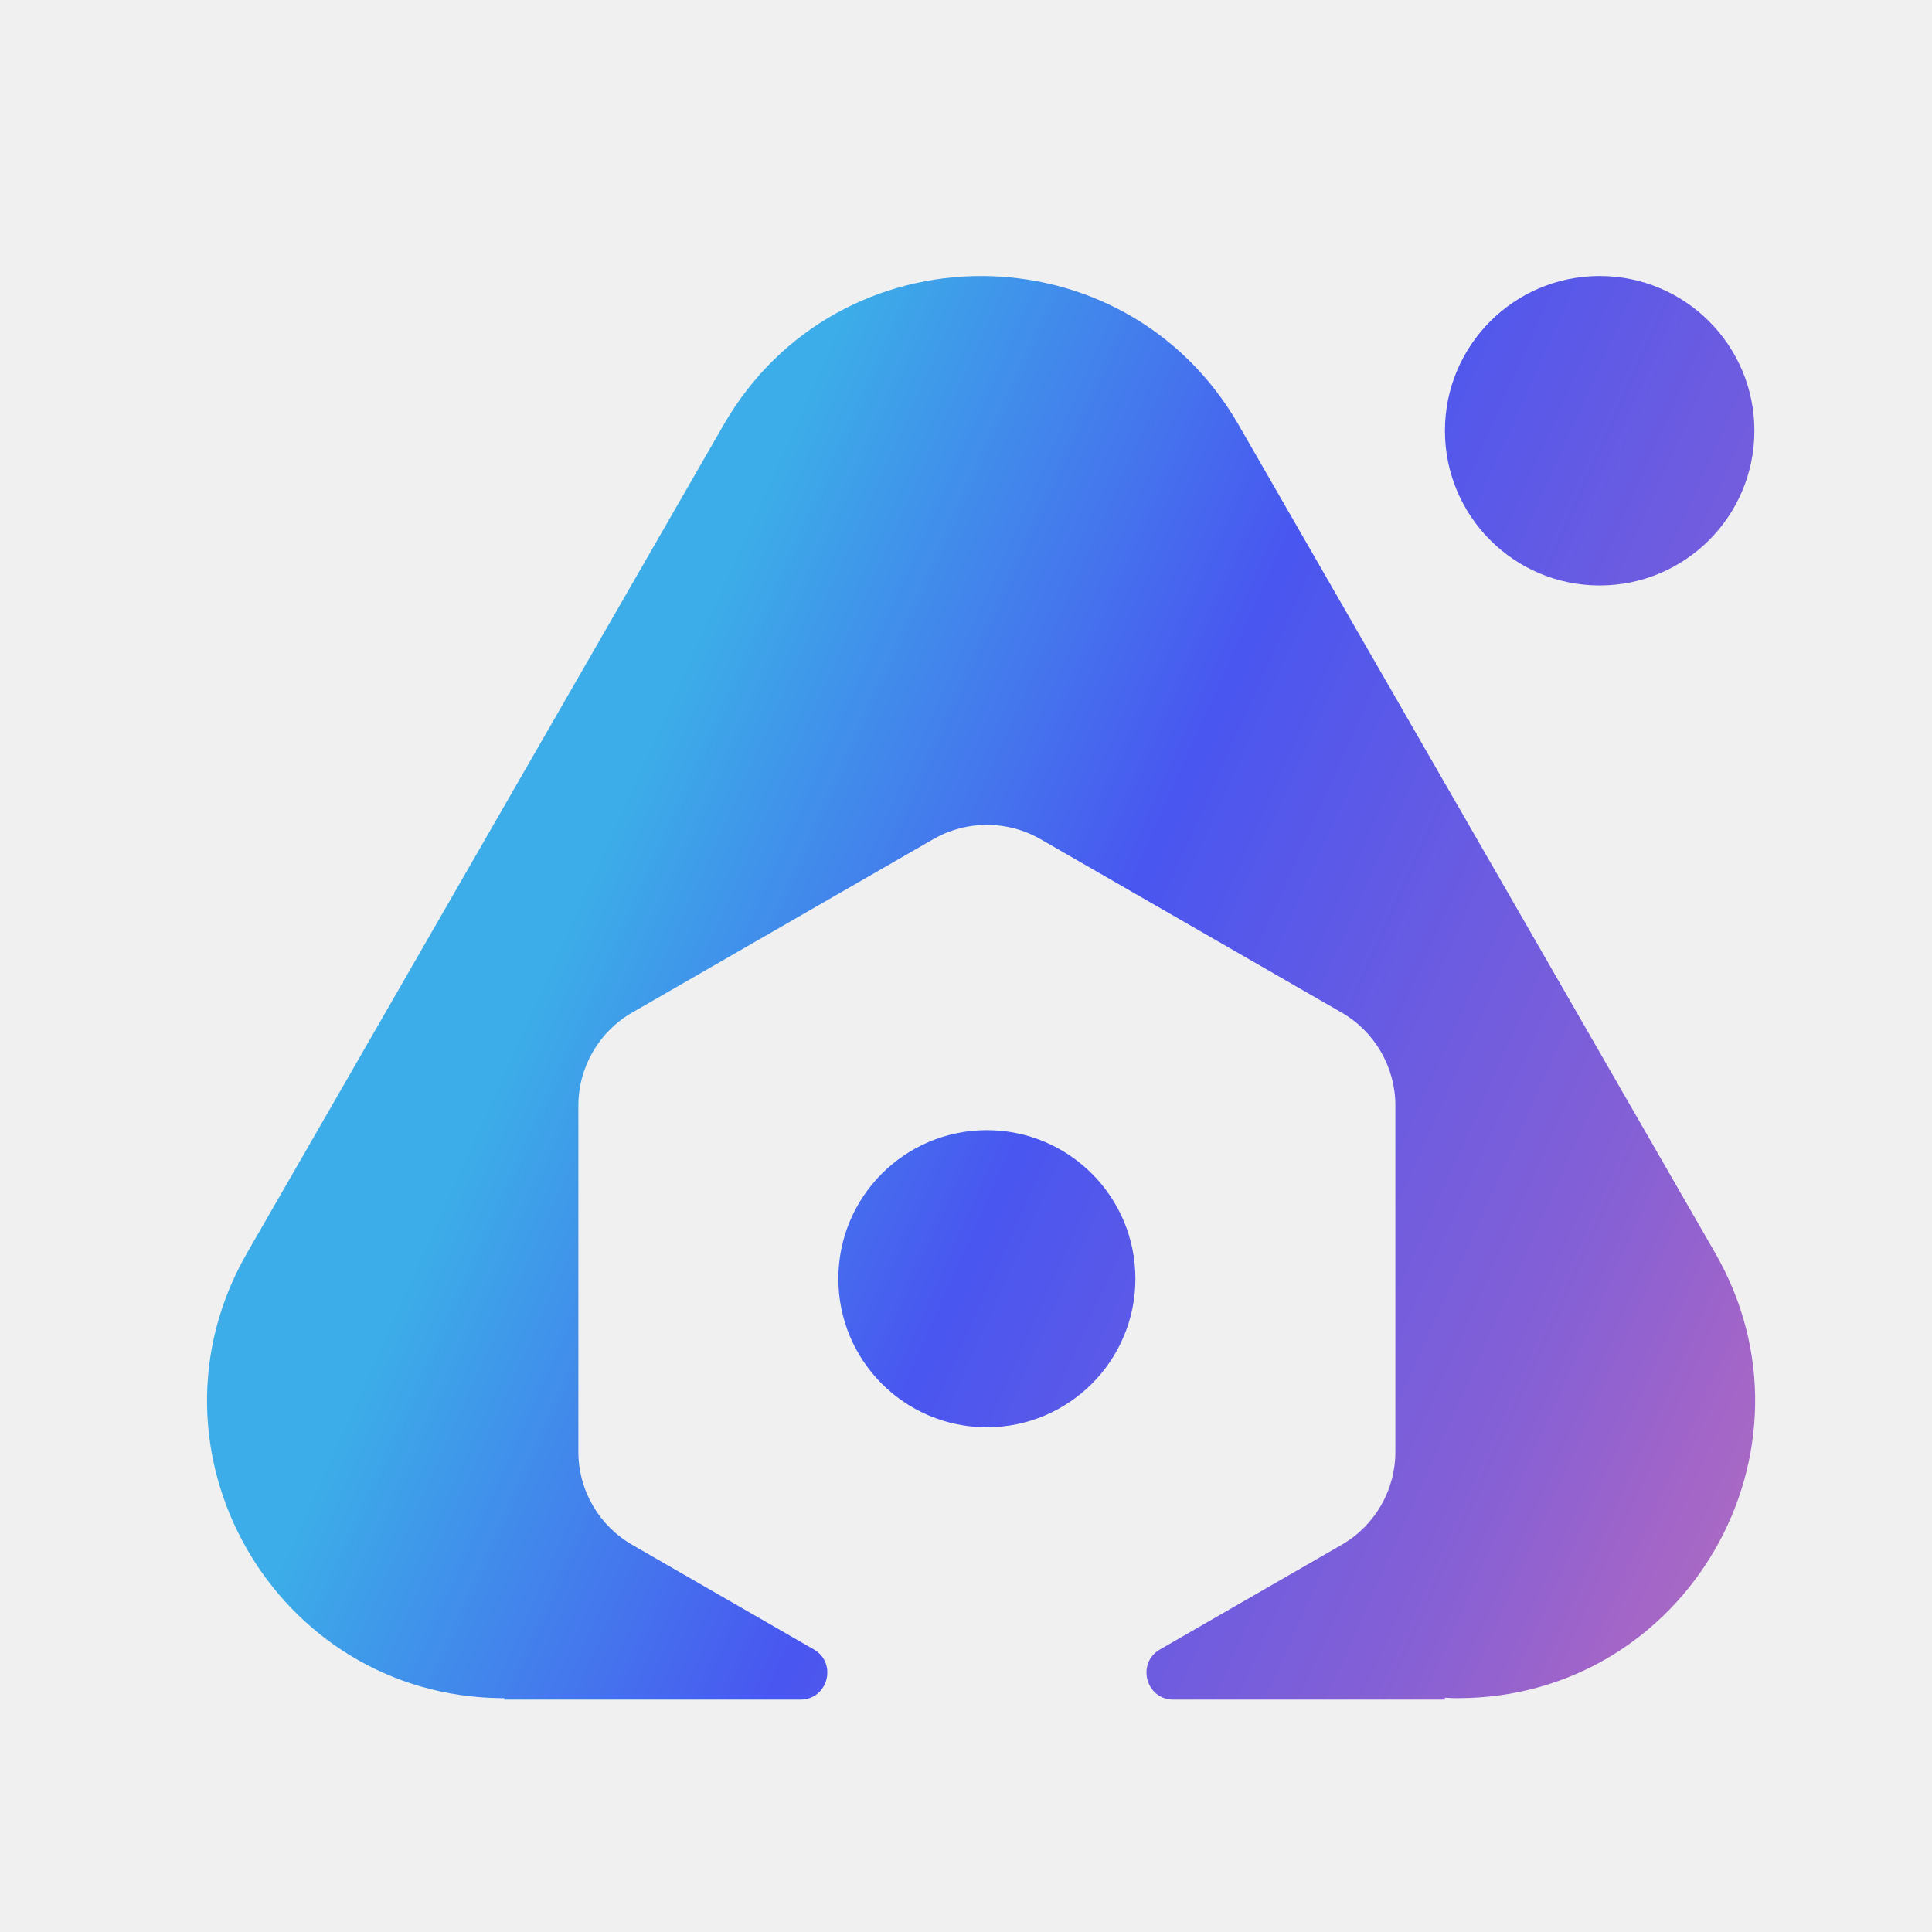
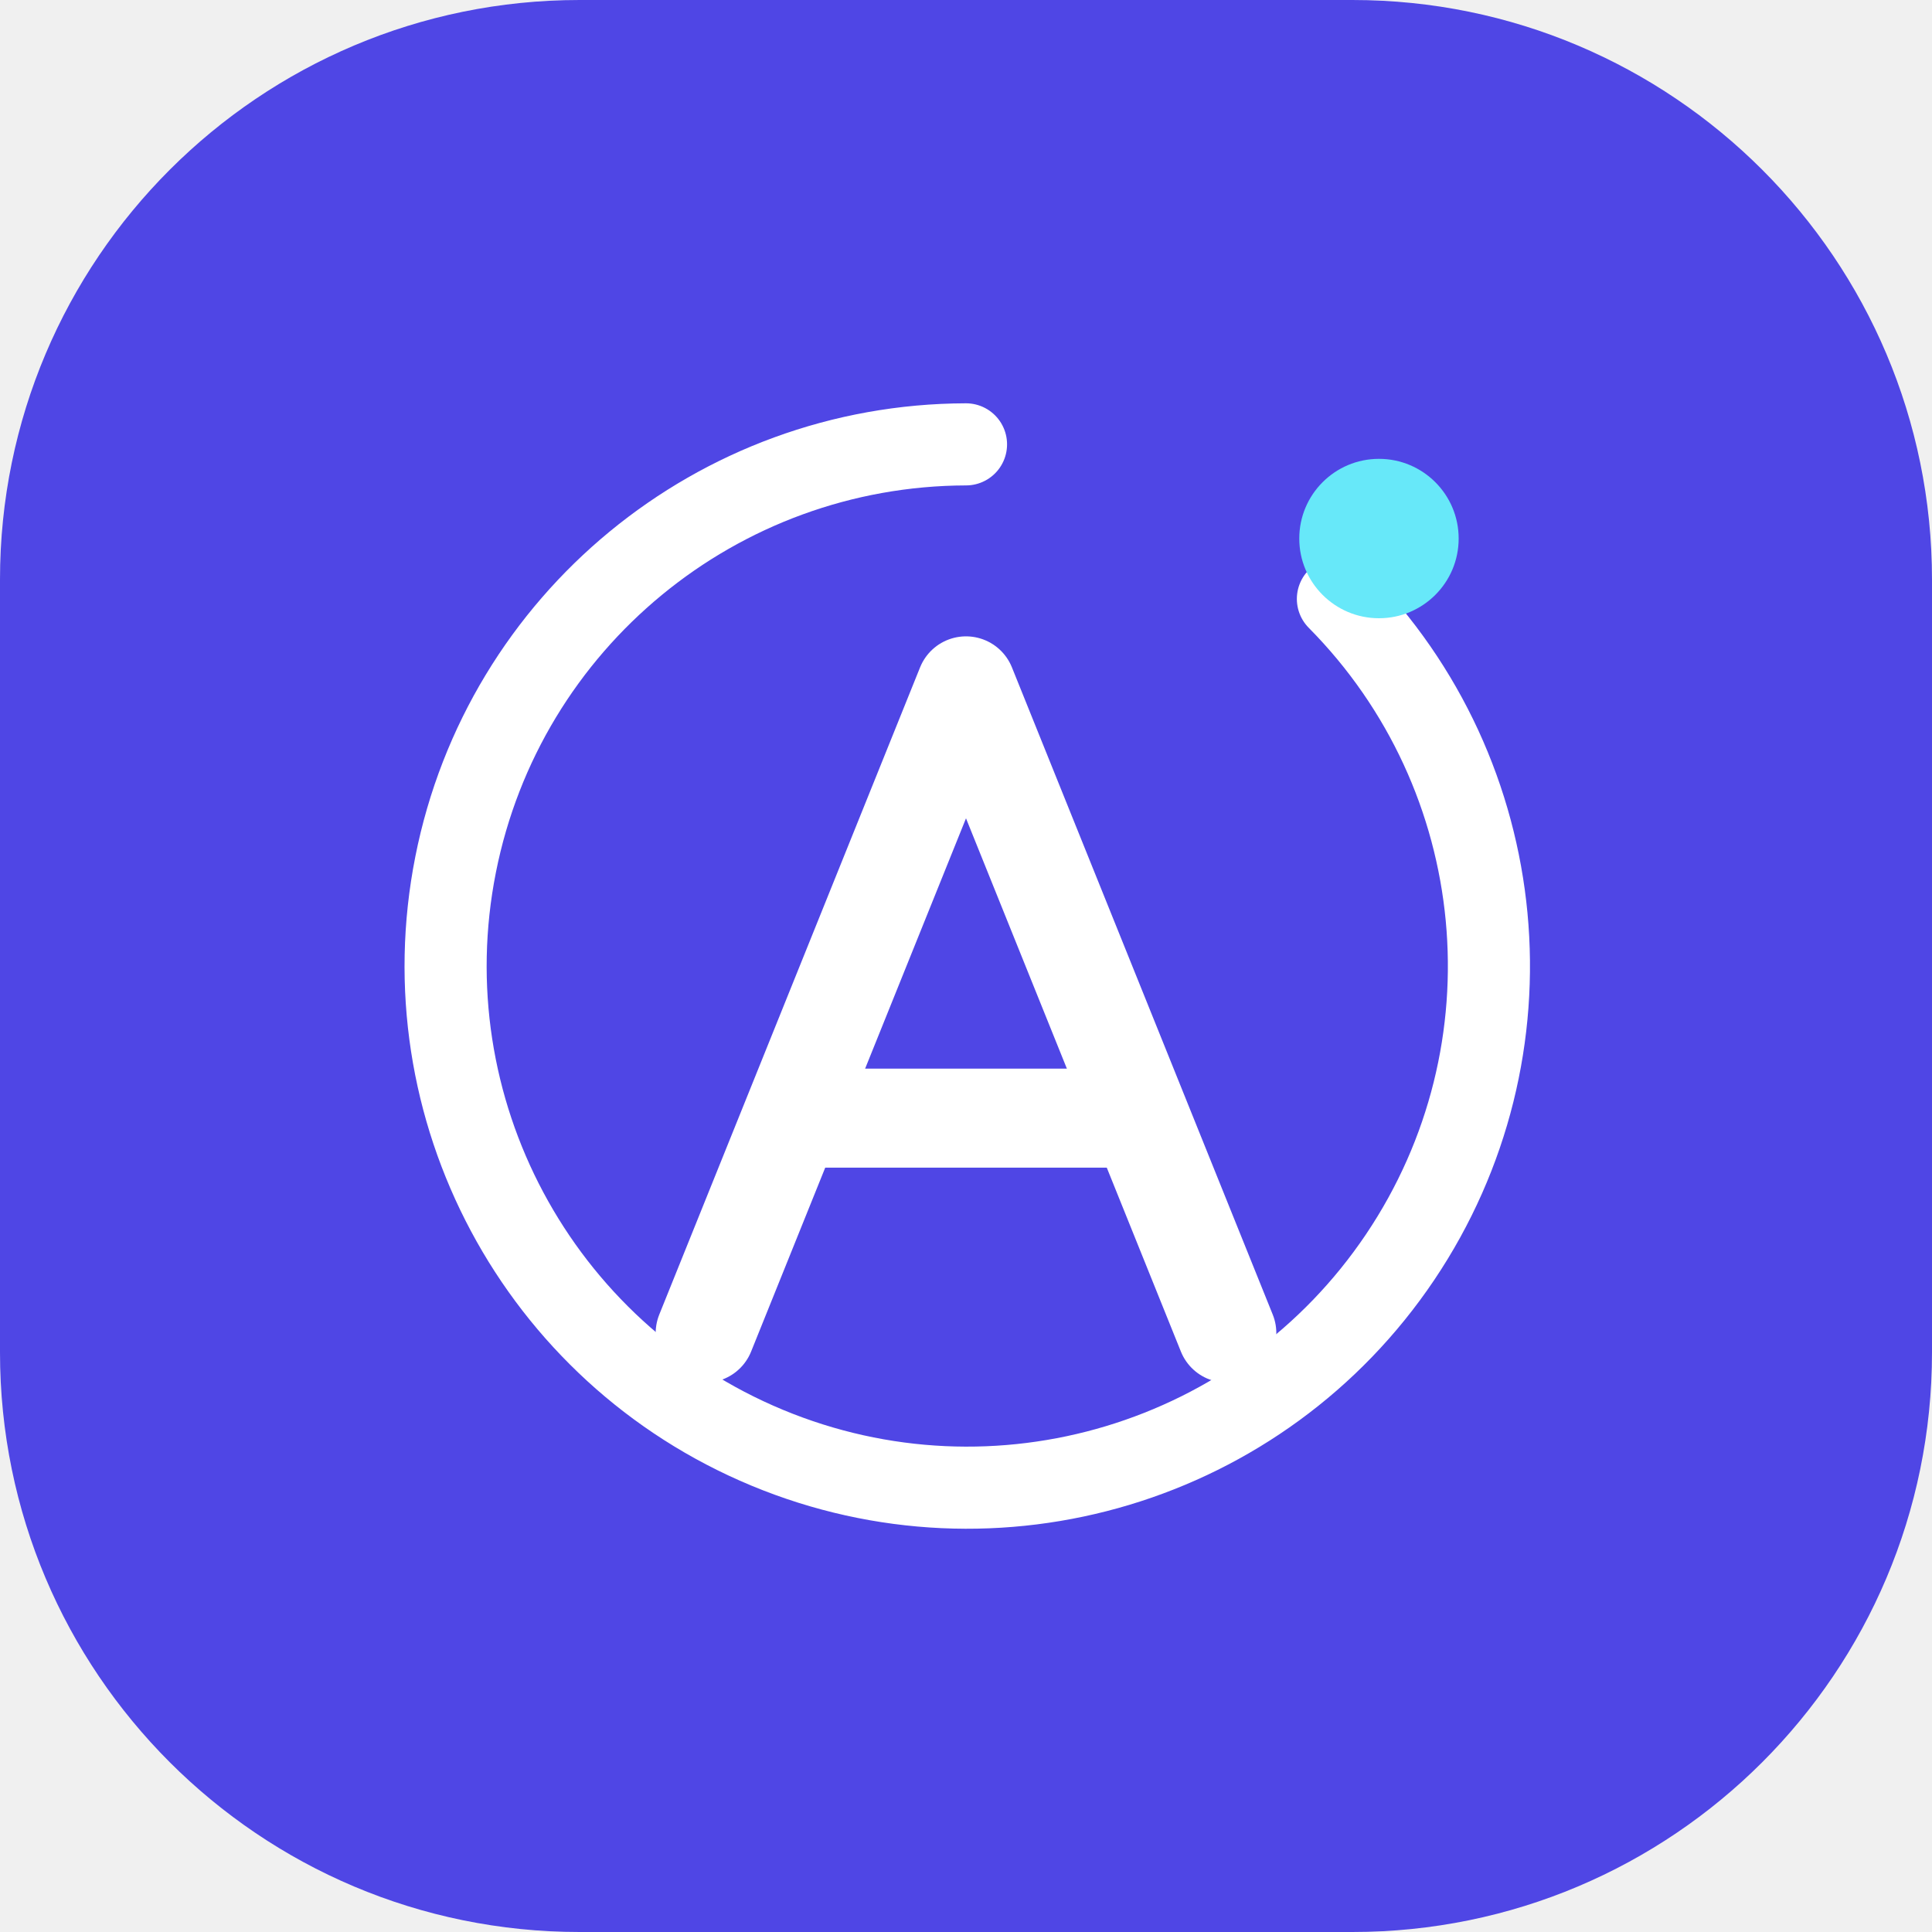
- <svg xmlns="http://www.w3.org/2000/svg" width="28" height="28" viewBox="0 0 28 28" fill="none">
-   <path d="M25.426 6.243C25.426 7.481 24.422 8.485 23.183 8.485C21.945 8.485 20.941 7.481 20.941 6.243C20.941 5.004 21.945 4 23.183 4C24.422 4 25.426 5.004 25.426 6.243Z" fill="url(#paint0_linear_4037_369)" />
-   <path d="M21.115 24.611L21.125 24.611L21.135 24.611C24.441 24.604 26.507 21.025 24.857 18.158L17.951 6.158C16.295 3.281 12.143 3.281 10.487 6.158L3.581 18.158C1.935 21.017 3.984 24.583 7.273 24.611L7.309 24.611L7.306 24.632H11.6C11.999 24.632 12.14 24.104 11.795 23.905L9.163 22.389C8.68 22.111 8.382 21.597 8.382 21.04V16.024C8.382 15.467 8.68 14.952 9.163 14.674L13.526 12.162C14.007 11.885 14.599 11.885 15.08 12.162L19.443 14.674C19.926 14.952 20.223 15.467 20.223 16.024V21.04C20.223 21.597 19.926 22.111 19.443 22.389L16.811 23.905C16.466 24.104 16.607 24.632 17.005 24.632H20.941L20.939 24.604C20.98 24.607 21.015 24.608 21.044 24.61C21.078 24.611 21.102 24.611 21.115 24.611Z" fill="url(#paint1_linear_4037_369)" />
-   <path d="M14.302 20.685C15.491 20.685 16.455 19.721 16.455 18.532C16.455 17.343 15.491 16.379 14.302 16.379C13.113 16.379 12.15 17.343 12.15 18.532C12.15 19.721 13.113 20.685 14.302 20.685Z" fill="url(#paint2_linear_4037_369)" />
-   <defs>
-     <linearGradient id="paint0_linear_4037_369" x1="31.734" y1="23.772" x2="8.308" y2="13.241" gradientUnits="userSpaceOnUse">
-       <stop stop-color="#CF8EA3" />
-       <stop offset="0.295" stop-color="#A365C8" />
-       <stop offset="0.397" stop-color="#8660D5" />
-       <stop offset="0.716" stop-color="#4956F0" />
-       <stop offset="1" stop-color="#3CADE8" />
-     </linearGradient>
-     <linearGradient id="paint1_linear_4037_369" x1="31.734" y1="23.772" x2="8.308" y2="13.241" gradientUnits="userSpaceOnUse">
-       <stop stop-color="#CF8EA3" />
-       <stop offset="0.295" stop-color="#A365C8" />
-       <stop offset="0.397" stop-color="#8660D5" />
-       <stop offset="0.716" stop-color="#4956F0" />
-       <stop offset="1" stop-color="#3CADE8" />
-     </linearGradient>
-     <linearGradient id="paint2_linear_4037_369" x1="31.734" y1="23.772" x2="8.308" y2="13.241" gradientUnits="userSpaceOnUse">
-       <stop stop-color="#CF8EA3" />
-       <stop offset="0.295" stop-color="#A365C8" />
-       <stop offset="0.397" stop-color="#8660D5" />
-       <stop offset="0.716" stop-color="#4956F0" />
-       <stop offset="1" stop-color="#3CADE8" />
-     </linearGradient>
-   </defs>
+ <svg xmlns="http://www.w3.org/2000/svg" width="32" height="32" viewBox="0 0 40 40" fill="none">
+   <g>
+     <rect width="40" height="40" rx="12" fill="#4F46E5" />
+     <path d="M20 9.2a10.8 10.8 0 1 0 7.7 3.2" fill="none" stroke="#FFFFFF" stroke-width="1.7" stroke-linecap="round" />
+     <path d="M14.6 27.6 L20 14.2 L25.4 27.6" fill="none" stroke="#FFFFFF" stroke-width="2.05" stroke-linecap="round" stroke-linejoin="round" />
+     <path d="M16.55 23.15 H23.45" fill="none" stroke="#FFFFFF" stroke-width="2.05" stroke-linecap="round" />
+     <circle cx="28.55" cy="11.15" r="1.65" fill="#67E8F9" />
+   </g>
</svg>
